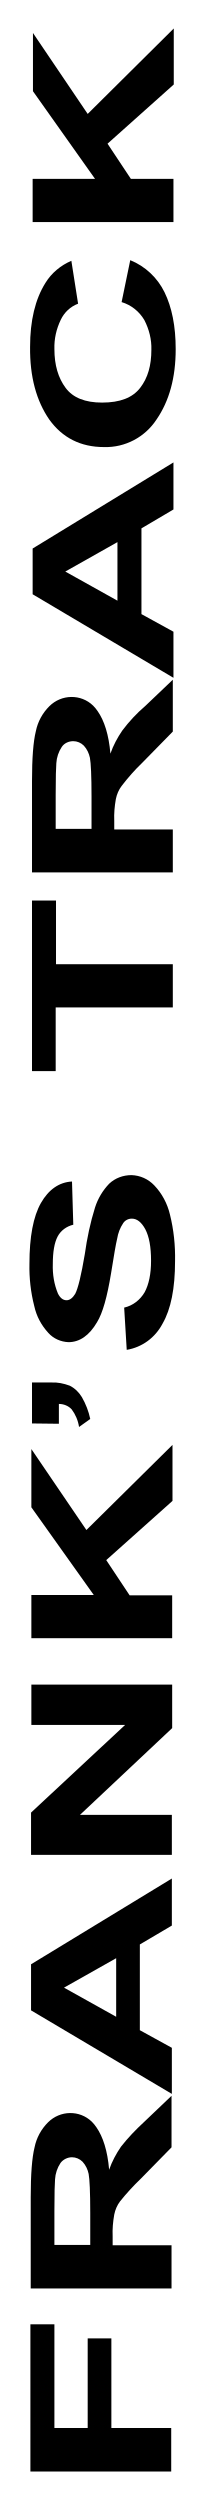
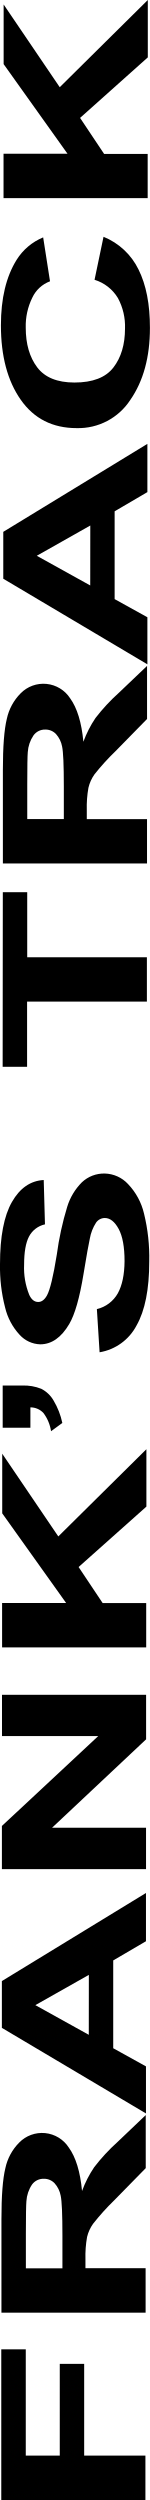
- <svg xmlns="http://www.w3.org/2000/svg" version="1.1" id="a7f7b4ed-b66c-434d-a477-364b2d55a140" x="0px" y="0px" viewBox="0 0 64.1 781.2" style="enable-background:new 0 0 64.1 781.2;" xml:space="preserve">
-   <g id="ed706e5b-58e7-42db-b3ab-6fa1dea76f8f">
-     <path class="st0" d="M53.5,772.3h-44v-46H17v32.4h10.4v-28h7.4v28h18.7L53.5,772.3L53.5,772.3z" />
-     <path class="st0" d="M53.6,715.1h-44v-28.5c0-7.2,0.4-12.4,1.2-15.6c0.6-3,2.1-5.7,4.2-7.8c3.8-3.8,9.9-3.9,13.7-0.2   c0.5,0.5,1,1.1,1.4,1.7c2.1,3,3.5,7.4,4,13.3c0.9-2.6,2.2-5,3.7-7.2c2.2-2.8,4.6-5.3,7.2-7.7l8.6-8.2V671l-9.6,9.8   c-2.3,2.2-4.5,4.6-6.5,7.1c-0.9,1.2-1.5,2.6-1.8,4.1c-0.4,2.3-0.6,4.5-0.5,6.8v2.8h18.4L53.6,715.1L53.6,715.1z M28.2,701.5v-10   c0-6.5-0.2-10.6-0.5-12.2c-0.3-1.4-0.9-2.7-1.9-3.8c-0.9-0.9-2.1-1.4-3.3-1.4c-1.4,0-2.8,0.7-3.6,1.8c-1,1.5-1.6,3.3-1.7,5.1   c-0.1,1.1-0.2,4.4-0.2,9.9v10.6L28.2,701.5L28.2,701.5z" />
-     <path class="st0" d="M53.7,587v14.7l-10,5.9v26.8l10,5.5v14.4l-44-26.1v-14.4L53.7,587z M36.3,611.9l-16.3,9.2l16.3,9.1L36.3,611.9   z" />
-     <path class="st0" d="M53.7,579.6h-44v-13.2L39.1,539H9.8v-12.6h44V540L25,567.1h28.7L53.7,579.6L53.7,579.6z" />
-     <path class="st0" d="M53.8,511.9h-44v-13.5h19.5L9.8,471v-18.2L27,478.1l26.9-26.6v17.5l-20.7,18.5l7.3,11h13.3L53.8,511.9   L53.8,511.9z" />
-     <path class="st0" d="M10,444.8V432h6c2-0.1,3.9,0.3,5.8,1c1.6,0.8,2.9,2.1,3.8,3.6c1.2,2.1,2.1,4.4,2.6,6.8l-3.5,2.5   c-0.3-2-1.1-3.9-2.3-5.5c-1-1.1-2.5-1.7-4-1.7v6.2L10,444.8L10,444.8z" />
-     <path class="st0" d="M39.6,421.8l-0.8-13.2c2.7-0.6,5-2.4,6.4-4.8c1.3-2.4,2-5.7,2-9.8c0-4.4-0.6-7.6-1.8-9.9   c-1.2-2.2-2.6-3.3-4.2-3.3c-1.1,0-2.1,0.5-2.7,1.4c-1,1.5-1.6,3.1-1.9,4.9c-0.4,1.6-1,5.2-1.9,10.8c-1.2,7.3-2.6,12.4-4.4,15.3   c-2.4,4.1-5.4,6.2-8.9,6.2c-2.4-0.1-4.7-1.1-6.3-2.9c-2.2-2.4-3.7-5.2-4.4-8.4c-1.1-4.3-1.6-8.8-1.5-13.2c0-8.4,1.2-14.8,3.6-19   c2.4-4.2,5.7-6.5,9.7-6.7l0.4,13.5c-2.1,0.5-3.9,1.8-4.9,3.7c-1,1.9-1.5,4.8-1.5,8.6c-0.1,3.2,0.4,6.3,1.6,9.2   c0.7,1.4,1.6,2.1,2.7,2.1c1,0,1.9-0.7,2.7-2c0.9-1.7,1.9-5.9,3-12.4c0.7-5,1.7-9.8,3.2-14.6c0.9-2.8,2.4-5.3,4.4-7.4   c1.9-1.8,4.4-2.7,7-2.7c2.7,0.1,5.2,1.2,7.1,3.2c2.4,2.5,4.1,5.7,4.9,9.1c1.2,4.8,1.7,9.7,1.6,14.6c0,8.5-1.3,15-3.9,19.5   C48.5,418,44.4,421,39.6,421.8z" />
-     <path class="st0" d="M54,314.8H17.4v19.9H10v-53.3h7.5v19.9H54V314.8L54,314.8z" />
-     <path class="st0" d="M54,272.6H10v-28.5c0-7.2,0.4-12.4,1.2-15.6c0.6-3,2.1-5.7,4.2-7.8c3.8-3.8,9.9-3.9,13.7-0.2   c0.5,0.5,1,1.1,1.4,1.7c2.1,3,3.5,7.4,4,13.3c0.9-2.6,2.2-5,3.7-7.2c2.1-2.8,4.5-5.4,7.2-7.7l8.6-8.2v16.2l-9.6,9.8   c-2.3,2.2-4.4,4.6-6.4,7.2c-0.9,1.2-1.5,2.6-1.8,4.1c-0.4,2.3-0.6,4.5-0.5,6.8v2.7H54V272.6L54,272.6z M28.6,259v-10   c0-6.5-0.2-10.6-0.5-12.2c-0.3-1.4-0.9-2.7-1.9-3.8c-0.9-0.9-2.1-1.4-3.3-1.4c-1.4,0-2.8,0.6-3.6,1.8c-1,1.5-1.6,3.3-1.7,5.1   c-0.1,1.1-0.2,4.4-0.2,9.9V259H28.6z" />
-     <path class="st0" d="M54.2,144.5v14.7l-10,5.9v26.8l10,5.5v14.4l-44-26.1v-14.3L54.2,144.5z M36.7,169.4l-16.3,9.2l16.3,9.1   L36.7,169.4z" />
-     <path class="st0" d="M38,94.4l2.7-13.1c4.7,1.9,8.5,5.5,10.7,10c2.3,4.7,3.5,10.6,3.5,17.8c0,8.9-2,16.2-6,22   c-3.6,5.5-9.8,8.8-16.4,8.6c-7.3,0-13-2.9-17.1-8.6c-4-5.8-6.1-13.3-6-22.7c0-8.2,1.6-14.9,4.8-20c1.9-3.1,4.8-5.5,8.1-6.9   l2.1,13.4c-2.4,0.9-4.3,2.7-5.4,5c-1.4,2.9-2.1,6-2,9.2c0,5,1.2,9,3.5,12.1c2.3,3.1,6.1,4.6,11.4,4.6c5.6,0,9.5-1.5,11.9-4.6   c2.4-3.1,3.5-7,3.5-11.9c0.1-3.2-0.7-6.4-2.2-9.3C43.5,97.3,41,95.3,38,94.4z" />
-     <path class="st0" d="M54.2,69.4h-44V55.9h19.5L10.3,28.5V10.3l17.1,25.3L54.3,8.9v17.5L33.6,44.9l7.3,11h13.3L54.2,69.4L54.2,69.4z   " />
-   </g>
+ <svg xmlns="http://www.w3.org/2000/svg" preserveAspectRatio="none" viewBox="0 0 45.79 763.34">
+   <defs>100%</defs>
+   <path class="a" d="M44.39,763.34h-44l0-46H7.87l0,32.44H18.25l0-28h7.45l0,28H44.4v13.54Z" />
+   <path class="a" d="M44.44,706.14h-44l0-28.5q0-10.75,1.2-15.63a15.72,15.72,0,0,1,4.22-7.8A9.72,9.72,0,0,1,21,655.72q3.22,4.44,4.05,13.27a33.53,33.53,0,0,1,3.7-7.25A57.51,57.51,0,0,1,35.91,654l8.59-8.19,0,16.2-9.59,9.79A72.06,72.06,0,0,0,28.42,679,11.71,11.71,0,0,0,26.59,683a33.39,33.39,0,0,0-.5,6.82v2.75H44.46v13.54ZM19.06,692.6v-10q0-9.75-.53-12.17a7.79,7.79,0,0,0-1.86-3.8,4.39,4.39,0,0,0-3.3-1.37A4.29,4.29,0,0,0,9.79,667a10.23,10.23,0,0,0-1.73,5.1Q7.91,673.8,7.9,682V692.6H19.06Z" />
+   <path class="a" d="M44.57,578v14.73l-10,5.86,0,26.81,10,5.54v14.37l-44-26.13V604.89ZM27.13,603l-16.34,9.24,16.32,9.06Z" />
+   <path class="a" d="M44.58,570.71h-44V557.53L30,530.08H0.61V517.49h44v13.59l-28.72,27h28.7v12.58Z" />
+   <path class="a" d="M44.64,503h-44V489.45H20.19L0.68,462.08l0-18.21,17.12,25.26L44.7,442.5l0,17.52L24,478.47l7.34,11h13.3V503Z" />
+   <path class="a" d="M0.82,435.91V423.05h6a14.23,14.23,0,0,1,5.78,1,9.1,9.1,0,0,1,3.79,3.64,22.27,22.27,0,0,1,2.64,6.79L15.59,437a12.34,12.34,0,0,0-2.31-5.54,5.39,5.39,0,0,0-4-1.74v6.22H0.82Z" />
+   <path class="a" d="M30.41,412.9l-0.83-13.18a10,10,0,0,0,6.4-4.83q2-3.64,2.05-9.81,0-6.54-1.81-9.86T32,371.9a3.28,3.28,0,0,0-2.66,1.4,13.12,13.12,0,0,0-1.91,4.87q-0.54,2.38-1.93,10.84-1.78,10.89-4.37,15.28-3.64,6.18-8.86,6.18A8.82,8.82,0,0,1,6,407.57a18.62,18.62,0,0,1-4.45-8.37A49.44,49.44,0,0,1,0,386q0-12.63,3.65-19t9.7-6.7l0.38,13.54a7.24,7.24,0,0,0-4.88,3.73q-1.49,2.86-1.49,8.58a21.88,21.88,0,0,0,1.58,9.24q1,2.15,2.73,2.15,1.56,0,2.67-2,1.41-2.56,3-12.44a91.42,91.42,0,0,1,3.18-14.62A18.11,18.11,0,0,1,25,361a9.83,9.83,0,0,1,7-2.68,10,10,0,0,1,7.08,3.2,19.48,19.48,0,0,1,4.9,9.06,56.16,56.16,0,0,1,1.59,14.6q0,12.72-3.88,19.54A15.62,15.62,0,0,1,30.41,412.9Z" />
+   <path class="a" d="M44.84,305.83H8.27l0,19.9H0.81l0.05-53.3H8.31l0,19.86H44.85v13.54Z" />
+   <path class="a" d="M44.88,263.64h-44l0-28.51q0-10.75,1.2-15.63a15.72,15.72,0,0,1,4.22-7.8,9.72,9.72,0,0,1,15.11,1.51q3.22,4.44,4.05,13.27a33.48,33.48,0,0,1,3.7-7.25,57.49,57.49,0,0,1,7.15-7.71l8.59-8.19,0,16.2-9.59,9.79a72.06,72.06,0,0,0-6.48,7.14A11.71,11.71,0,0,0,27,240.54a33.4,33.4,0,0,0-.5,6.82v2.75H44.89v13.54ZM19.49,250.1v-10q0-9.75-.53-12.17a7.79,7.79,0,0,0-1.86-3.8,4.39,4.39,0,0,0-3.3-1.37,4.29,4.29,0,0,0-3.59,1.81,10.23,10.23,0,0,0-1.73,5.1q-0.15,1.65-.16,9.88V250.1H19.49Z" />
+   <path class="a" d="M45,135.53v14.73l-10,5.86,0,26.81,10,5.54v14.37L1,176.71V162.39ZM27.57,160.46l-16.34,9.24,16.32,9.06Z" />
+   <path class="a" d="M28.87,85.43l2.74-13.13a20.39,20.39,0,0,1,10.69,10q3.49,7,3.48,17.82,0,13.36-6,22a18.93,18.93,0,0,1-16.38,8.6q-11,0-17.06-8.65T0.28,99.34q0-12.31,4.79-20a17.35,17.35,0,0,1,8.11-6.86l2.09,13.41a9.71,9.71,0,0,0-5.41,5,19.54,19.54,0,0,0-2,9.17q0,7.46,3.5,12.1t11.37,4.64q8.35,0,11.89-4.58t3.55-11.9A18.22,18.22,0,0,0,36,91,12.63,12.63,0,0,0,28.87,85.43Z" />
+   <path class="a" d="M45.08,60.49h-44V46.95H20.62L1.11,19.58l0-18.21L18.24,26.63,45.13,0l0,17.52L24.45,36l7.34,11h13.3V60.49Z" />
</svg>
